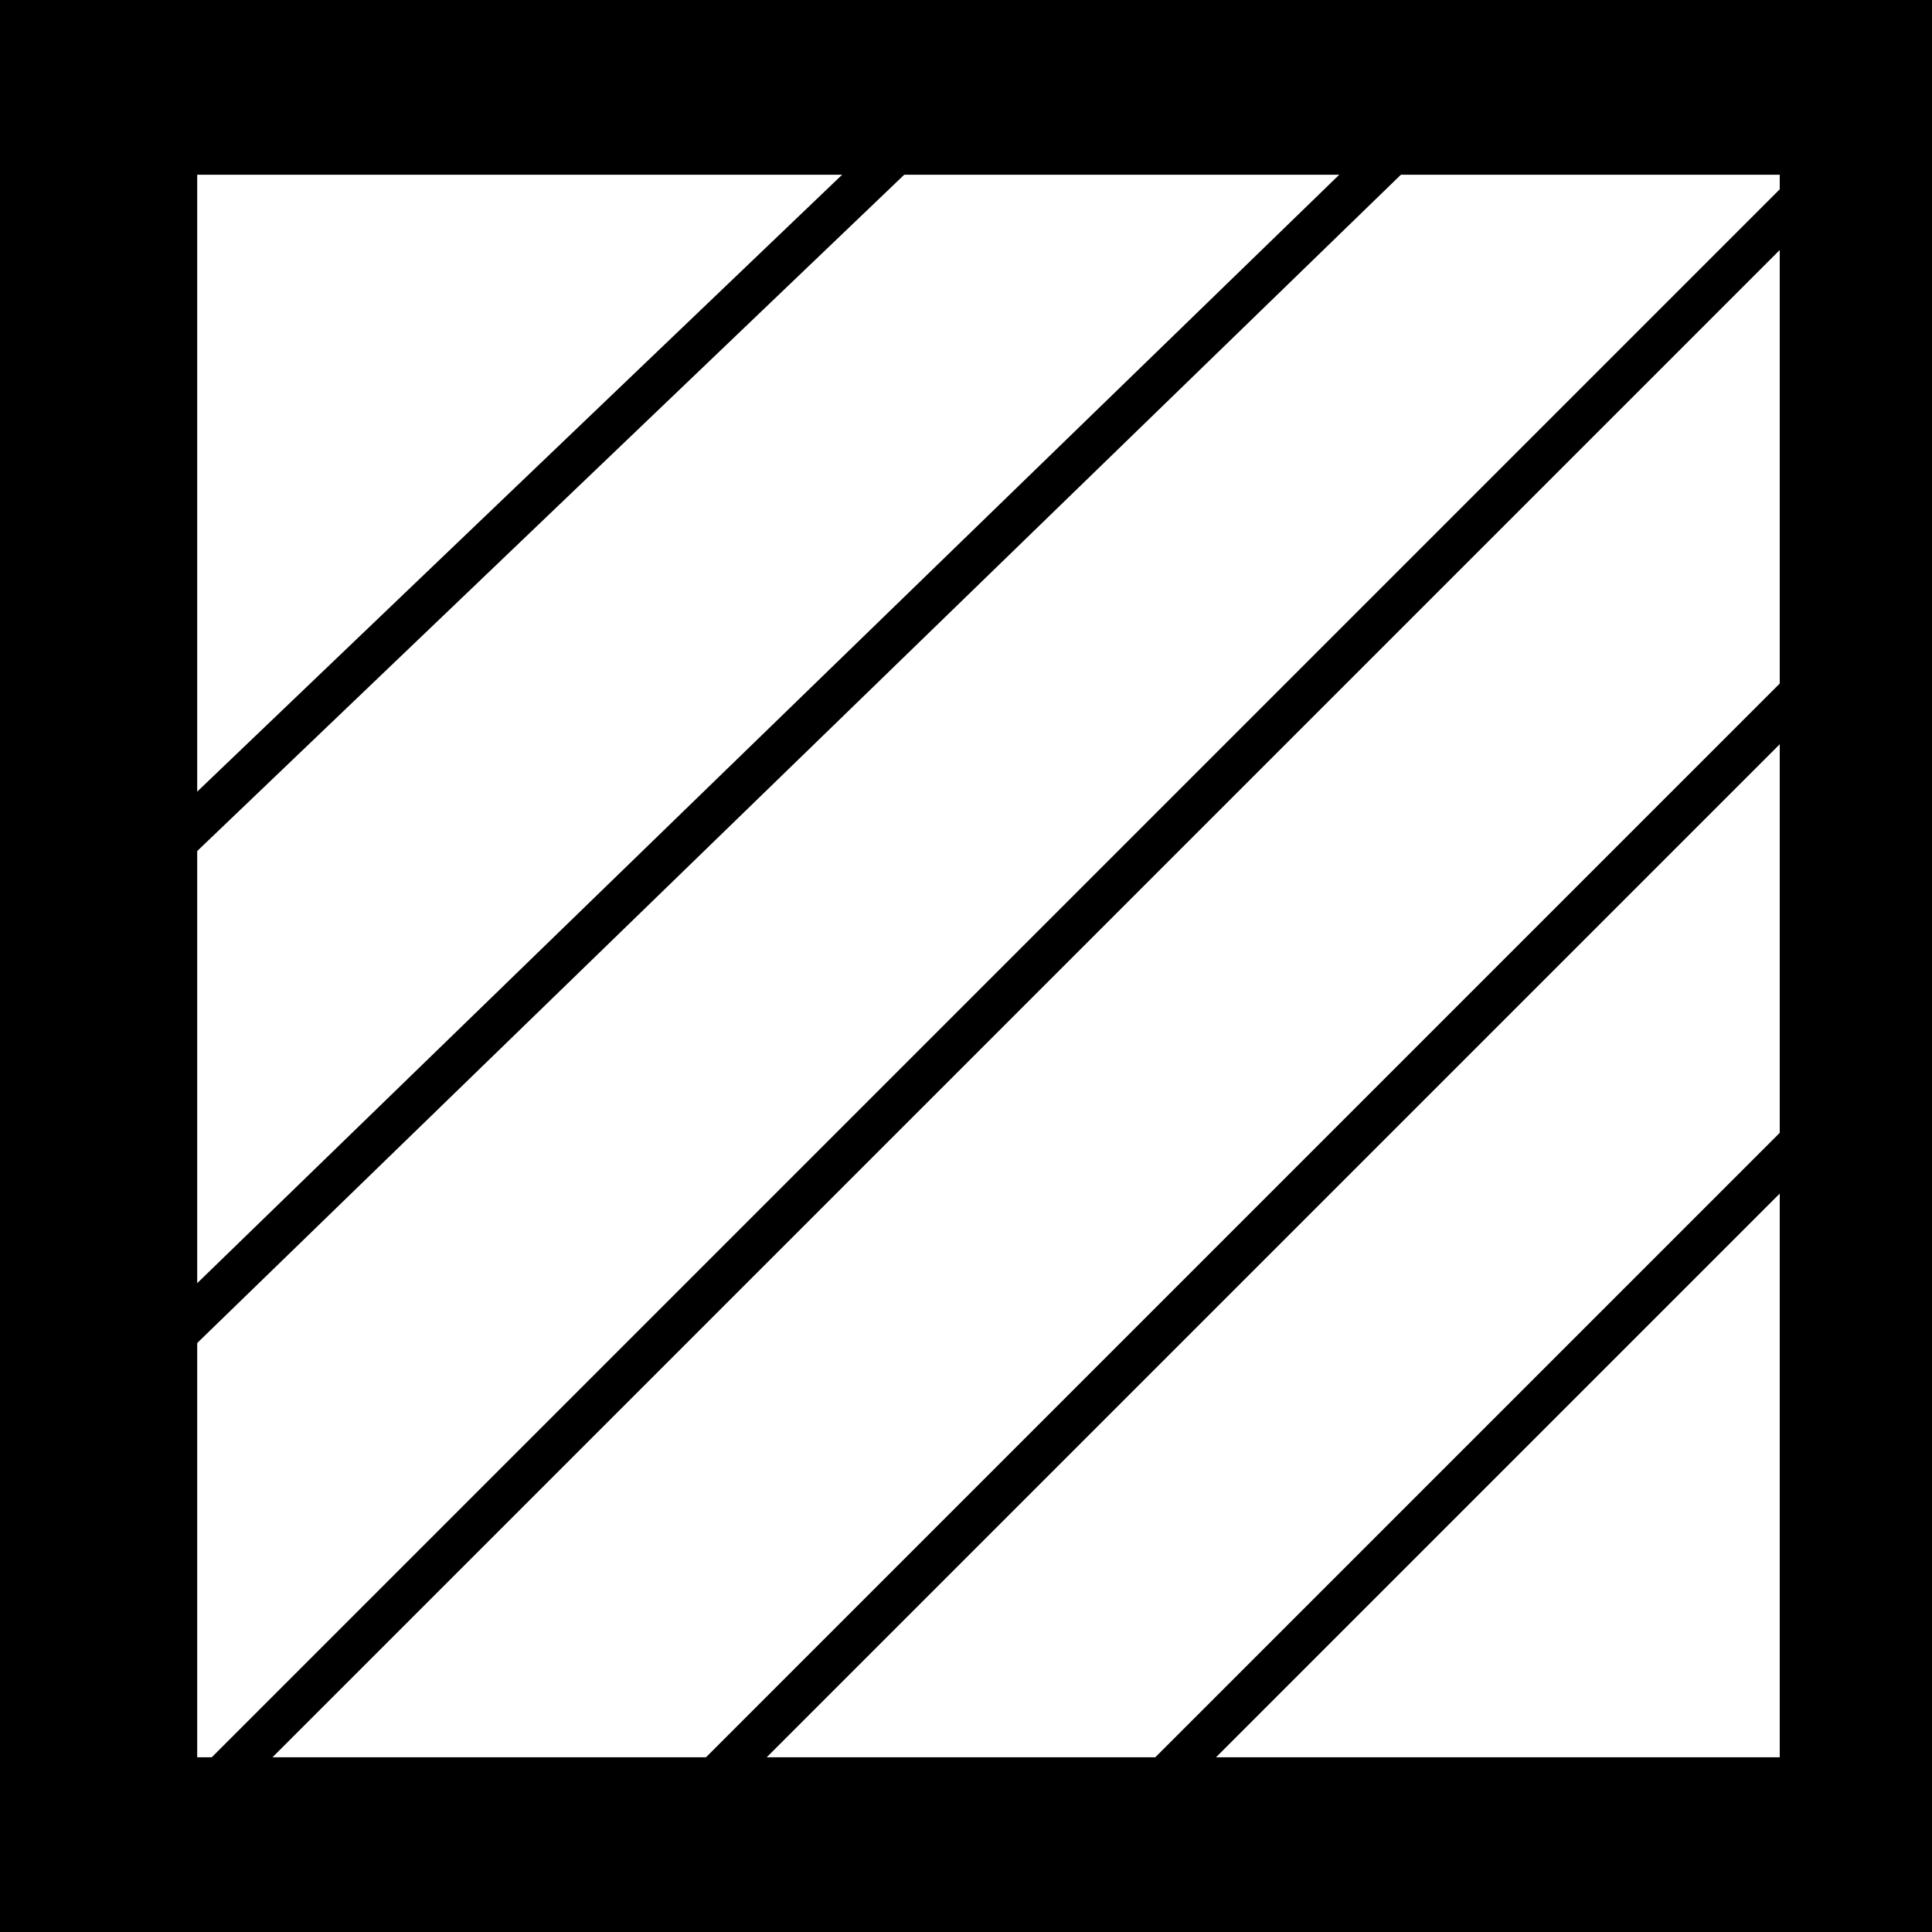
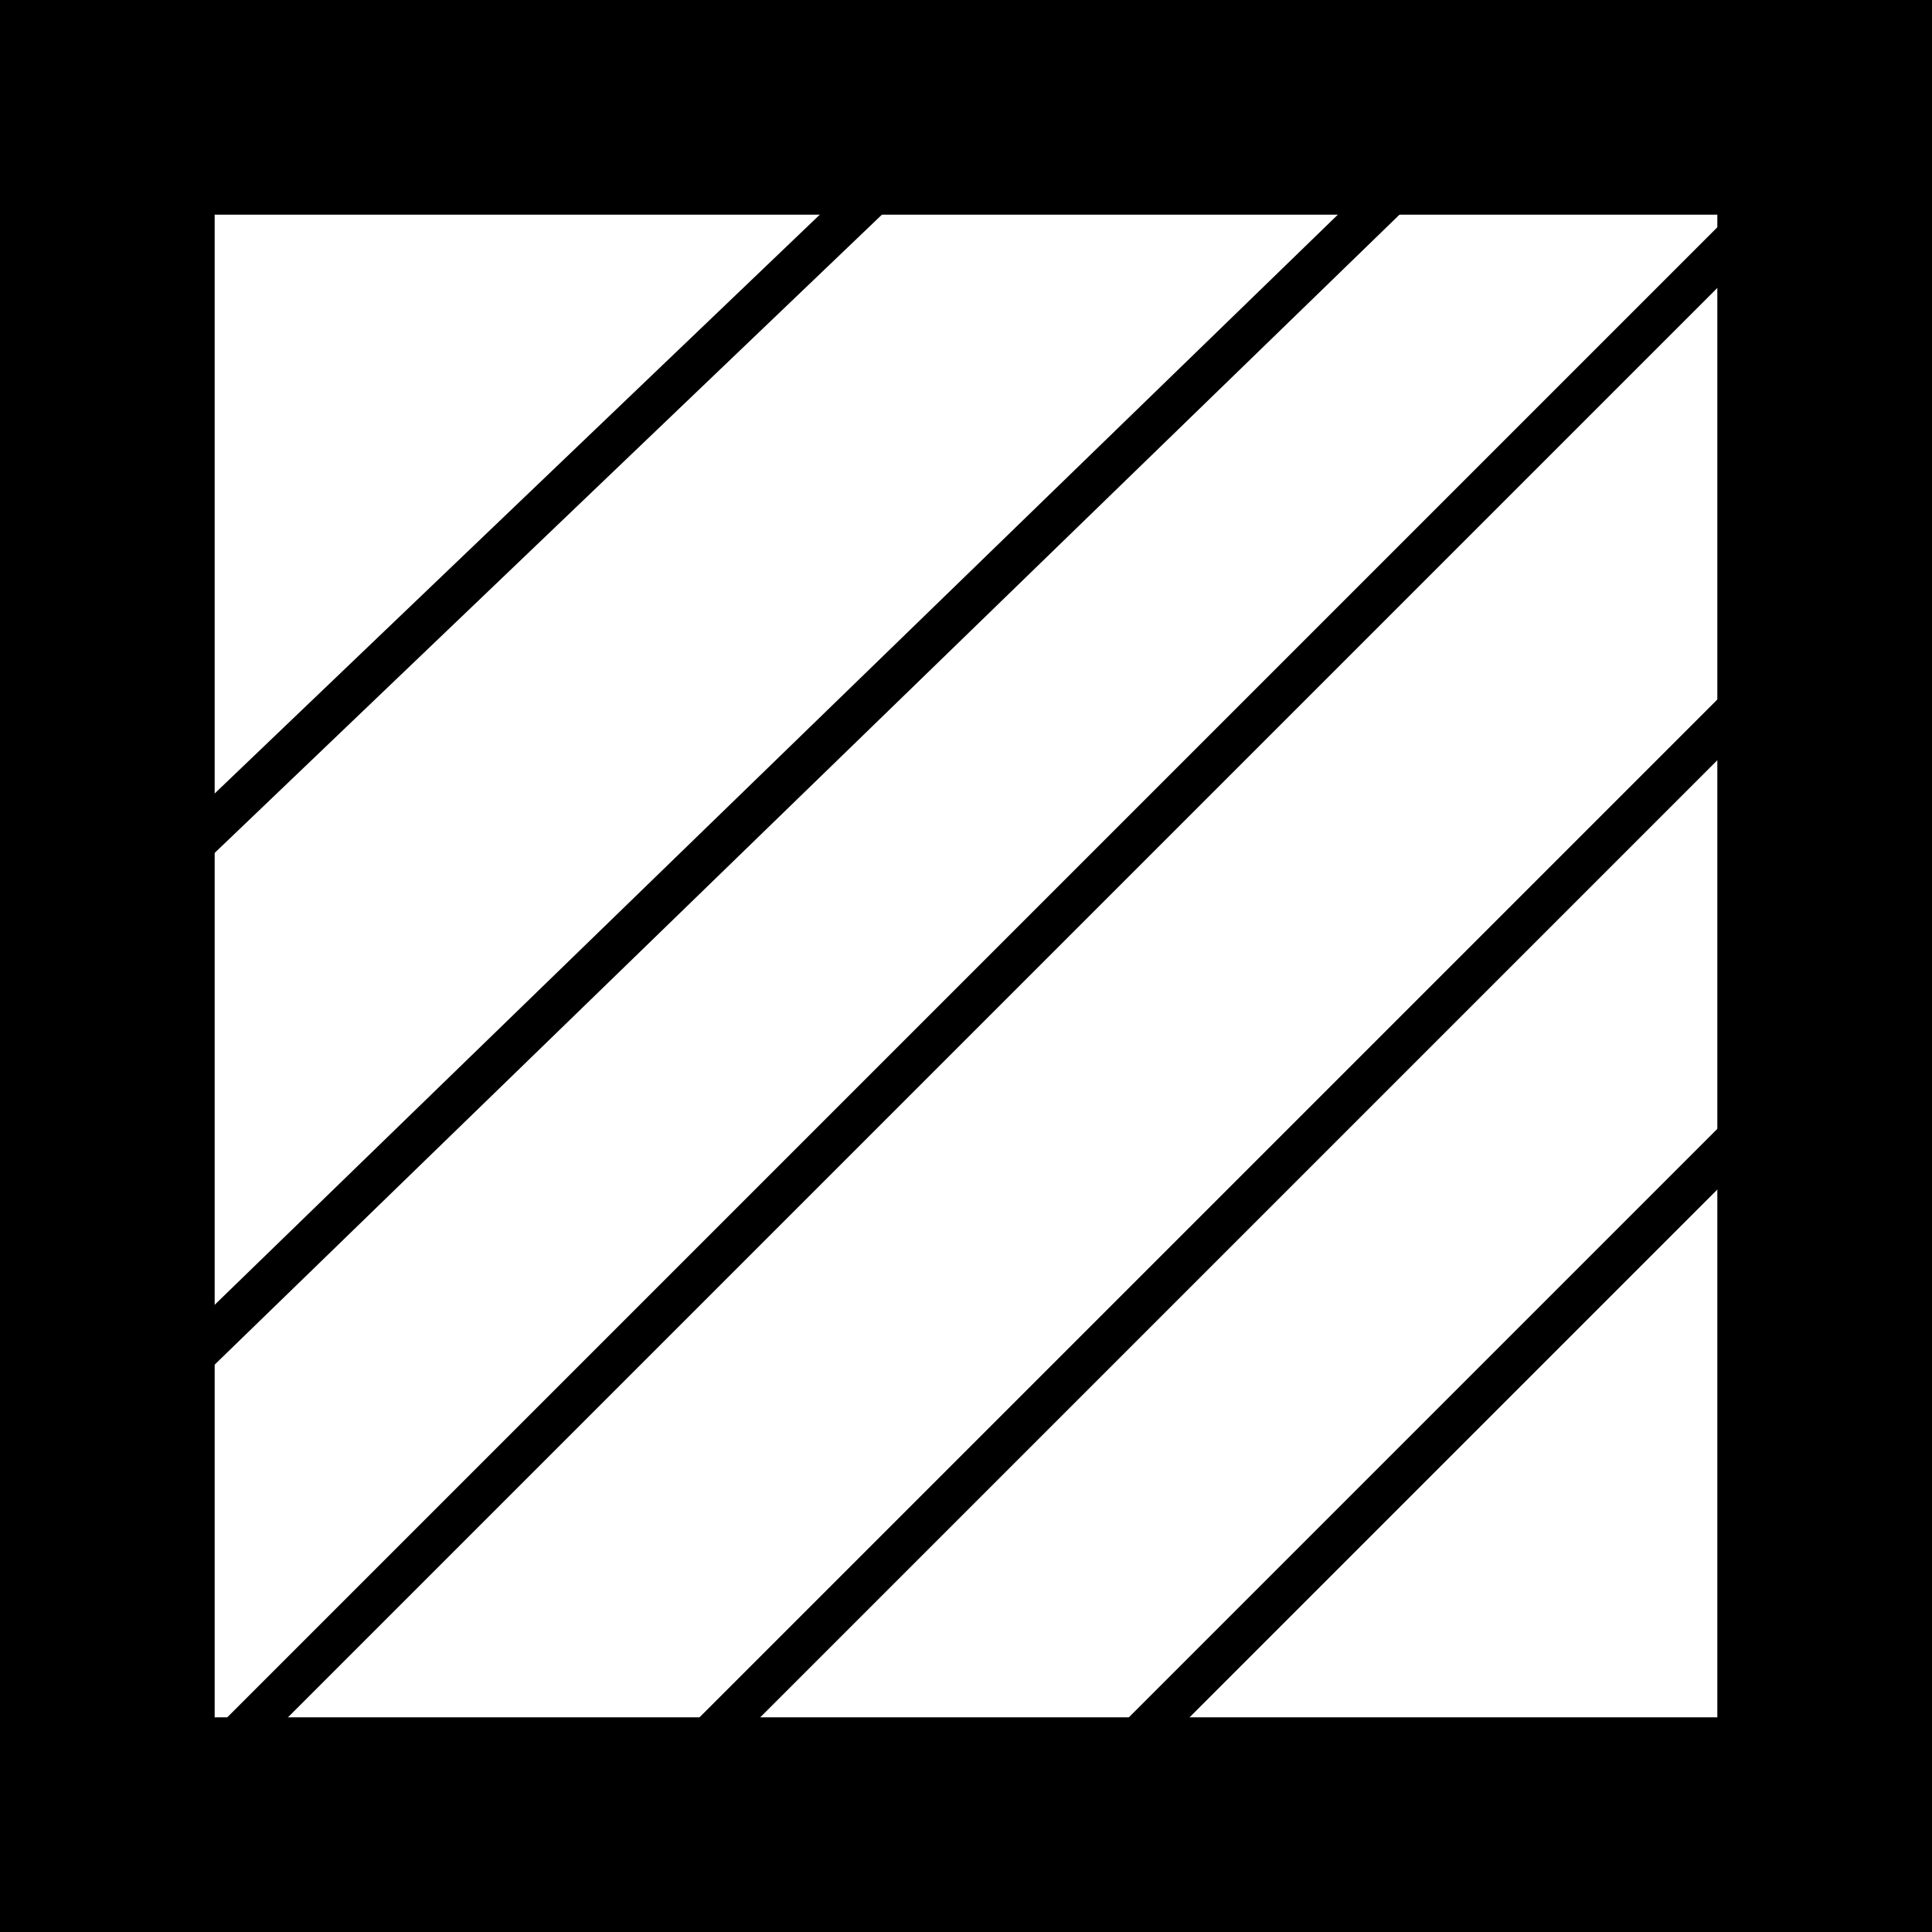
<svg xmlns="http://www.w3.org/2000/svg" version="1.1" width="1024" height="1024" viewBox="0 0 1024 1024">
  <g id="icomoon-ignore">
</g>
-   <path fill="none" stroke-linejoin="miter" stroke-linecap="butt" stroke-miterlimit="4" stroke-width="22.756" stroke="#000" d="M59.535 1000.187l928.745-928.745" />
-   <path fill="none" stroke-linejoin="miter" stroke-linecap="butt" stroke-miterlimit="4" stroke-width="22.756" stroke="#000" d="M11.907 785.861l809.675-785.861" />
-   <path fill="none" stroke-linejoin="miter" stroke-linecap="butt" stroke-miterlimit="4" stroke-width="22.756" stroke="#000" d="M297.674 1024l714.42-714.42" />
-   <path fill="none" stroke-linejoin="miter" stroke-linecap="butt" stroke-miterlimit="4" stroke-width="22.756" stroke="#000" d="M11.907 523.907l547.722-523.907" />
-   <path fill="none" stroke-linejoin="miter" stroke-linecap="butt" stroke-miterlimit="4" stroke-width="22.756" stroke="#000" d="M559.628 1000.187l452.466-452.466" />
-   <path fill="none" stroke-linejoin="miter" stroke-linecap="butt" stroke-miterlimit="4" stroke-width="113.778" stroke="#000" d="M47.628 35.721h952.559v952.559h-952.559v-952.559z" />
+   <path d="M947.689 82.978l-887.467 887.467 16.089 16.089 887.467-887.467z" />
+   <path d="M811.289 14.578l-773.689 750.933 15.822 16.356 773.689-750.933z" />
+   <path d="M970.444 310.533l-682.667 682.667 16.089 16.089 682.667-682.667z" />
+   <path d="M538.267 14.533l-523.378 500.622 15.733 16.444 523.378-500.622z" />
+   <path d="M970.444 538.089l-432.356 432.356 16.089 16.089 432.356-432.356z" />
+   <path d="M0 0v1024h1024v-1024zM113.778 113.778h796.444v796.444h-796.444z" />
</svg>
